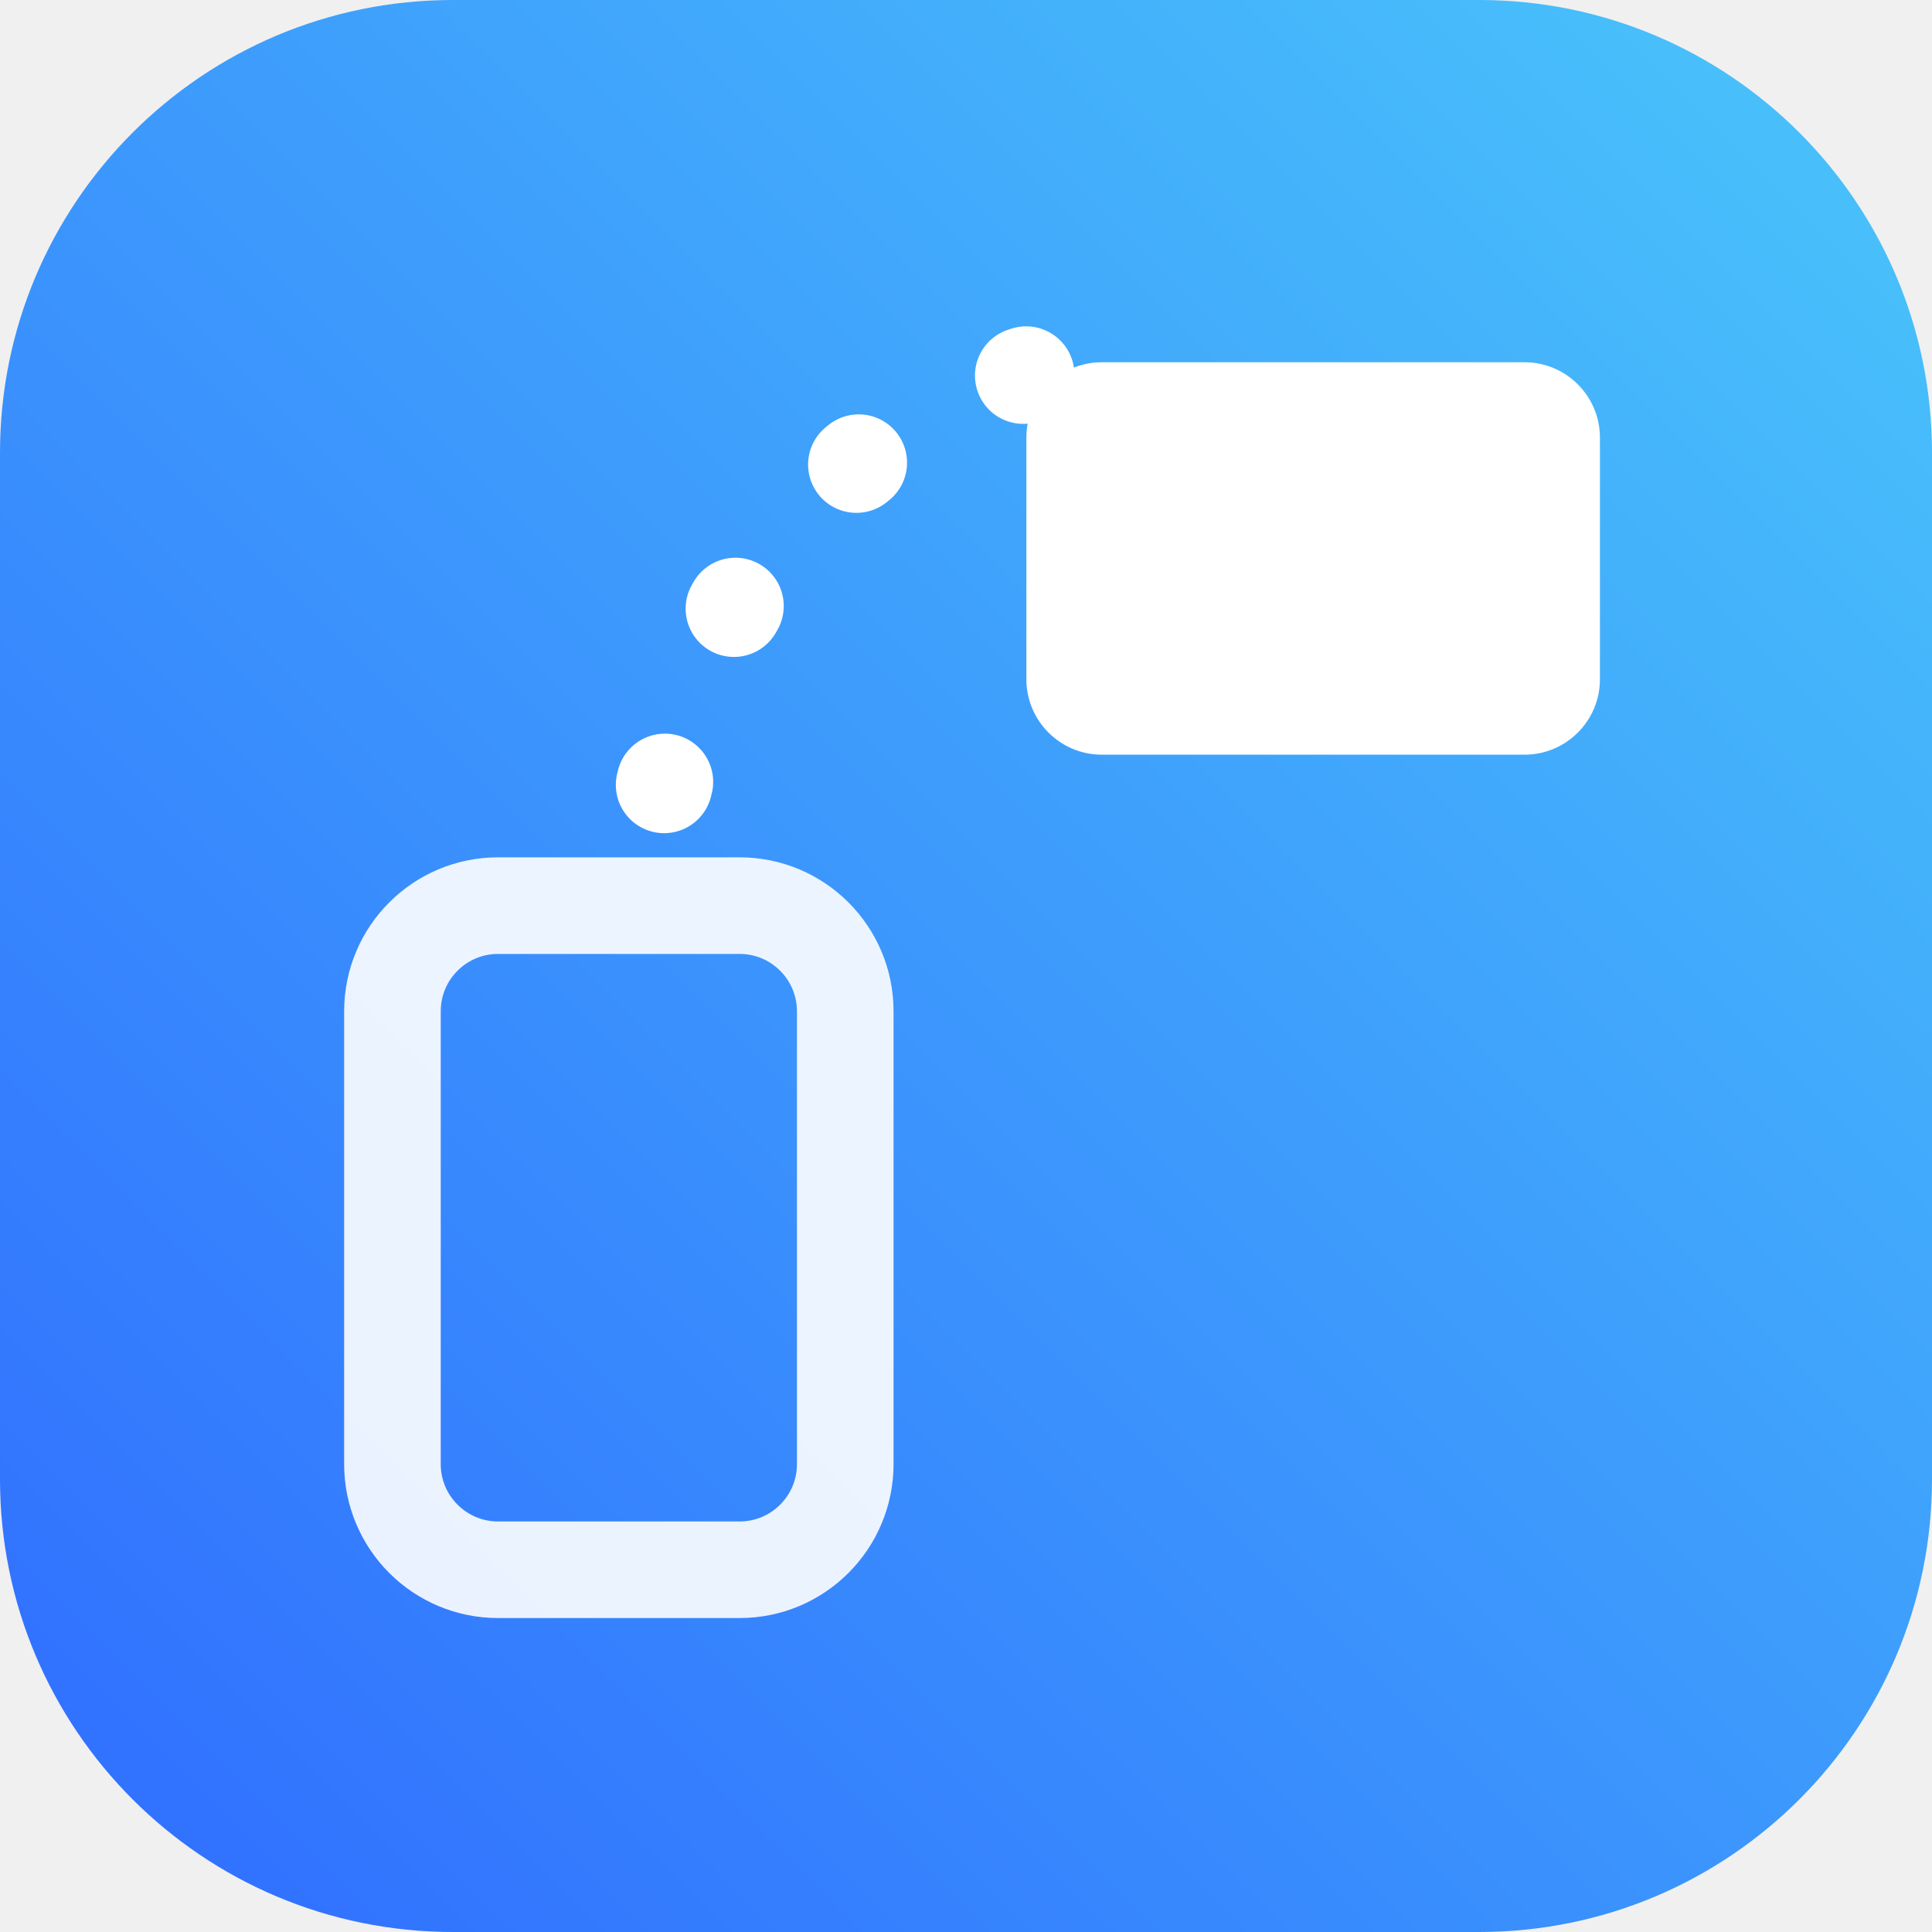
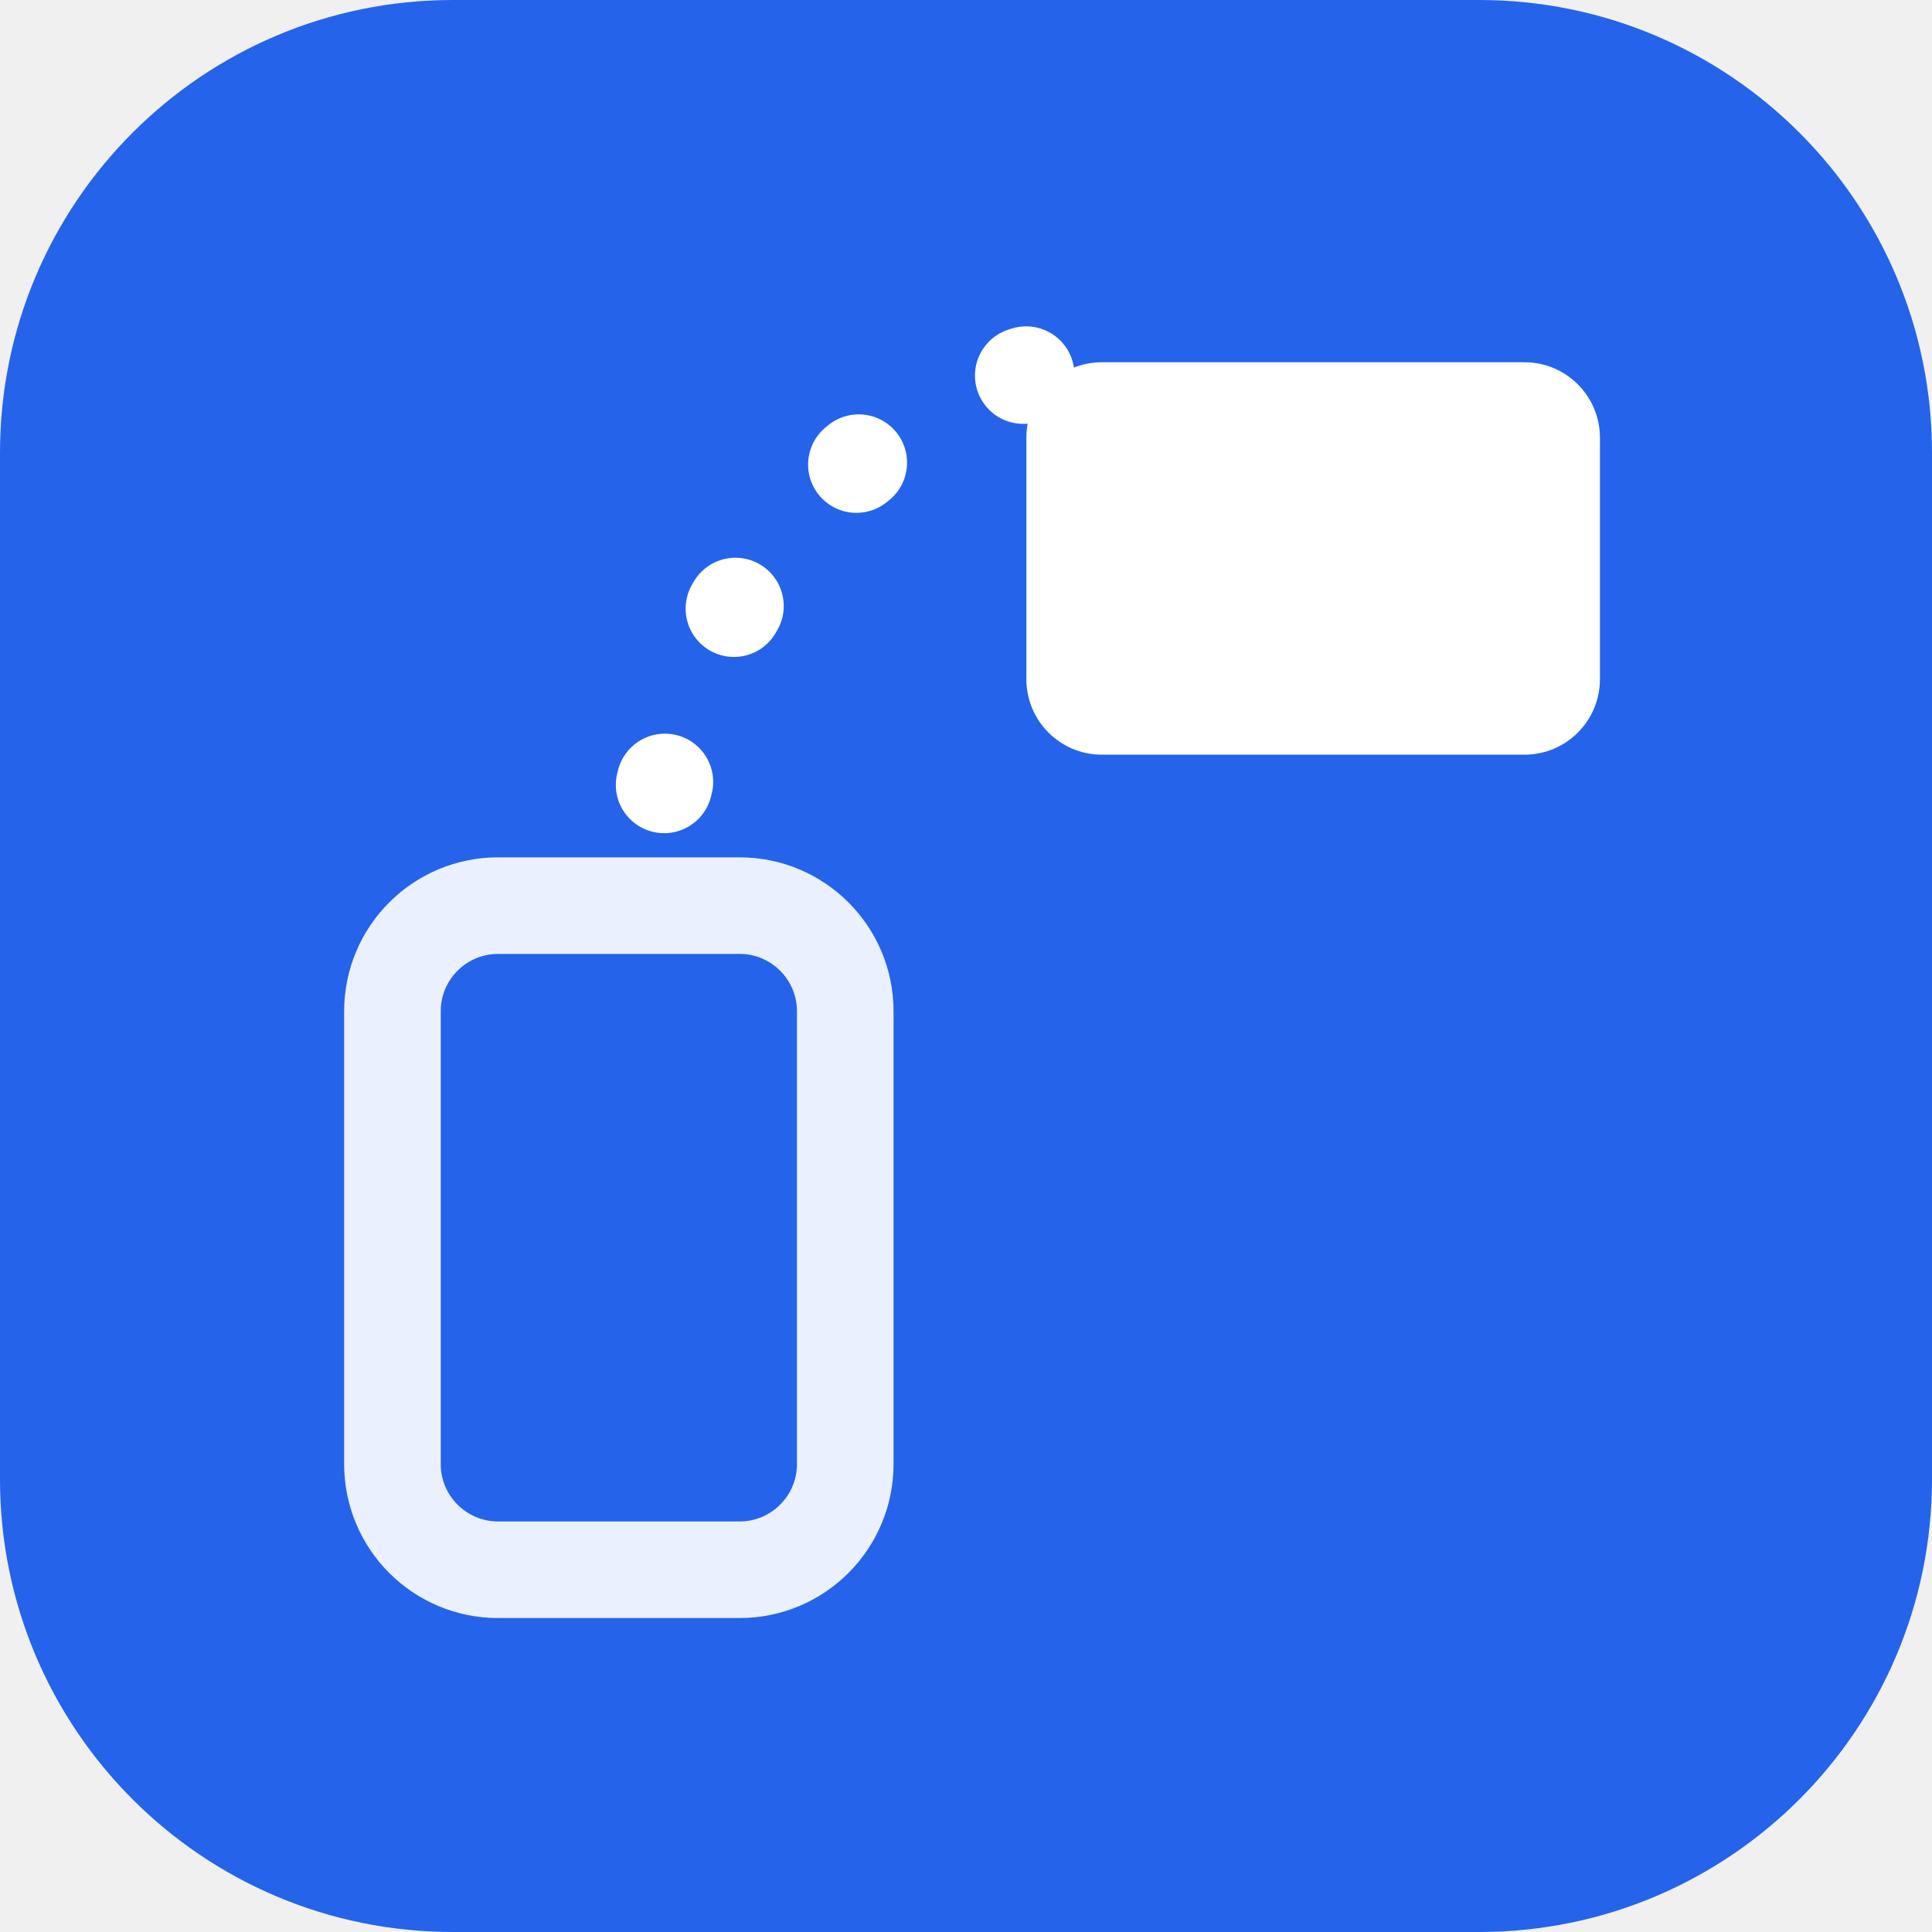
<svg xmlns="http://www.w3.org/2000/svg" viewBox="0 0 64 64">
-   <defs>
-     <linearGradient id="g" x1="0" y1="1" x2="1" y2="0">
-       <stop offset="0" stop-color="#2F6BFF" />
-       <stop offset="1" stop-color="#4AC6FA" />
-     </linearGradient>
-   </defs>
-   <rect width="64" height="64" rx="15" fill="url(#g)" />
+   <rect width="64" height="64" rx="15" fill="#2563EB" />
  <rect x="13" y="30" width="15" height="22" rx="3.5" fill="none" stroke="#fff" stroke-width="3.2" opacity=".9" />
  <rect x="34" y="12" width="19" height="13" rx="2.5" fill="#fff" />
  <path d="M22 26c2-8 7-12.5 13.5-14" fill="none" stroke="#fff" stroke-width="3.2" stroke-linecap="round" stroke-dasharray="0.1 6.2" />
</svg>
